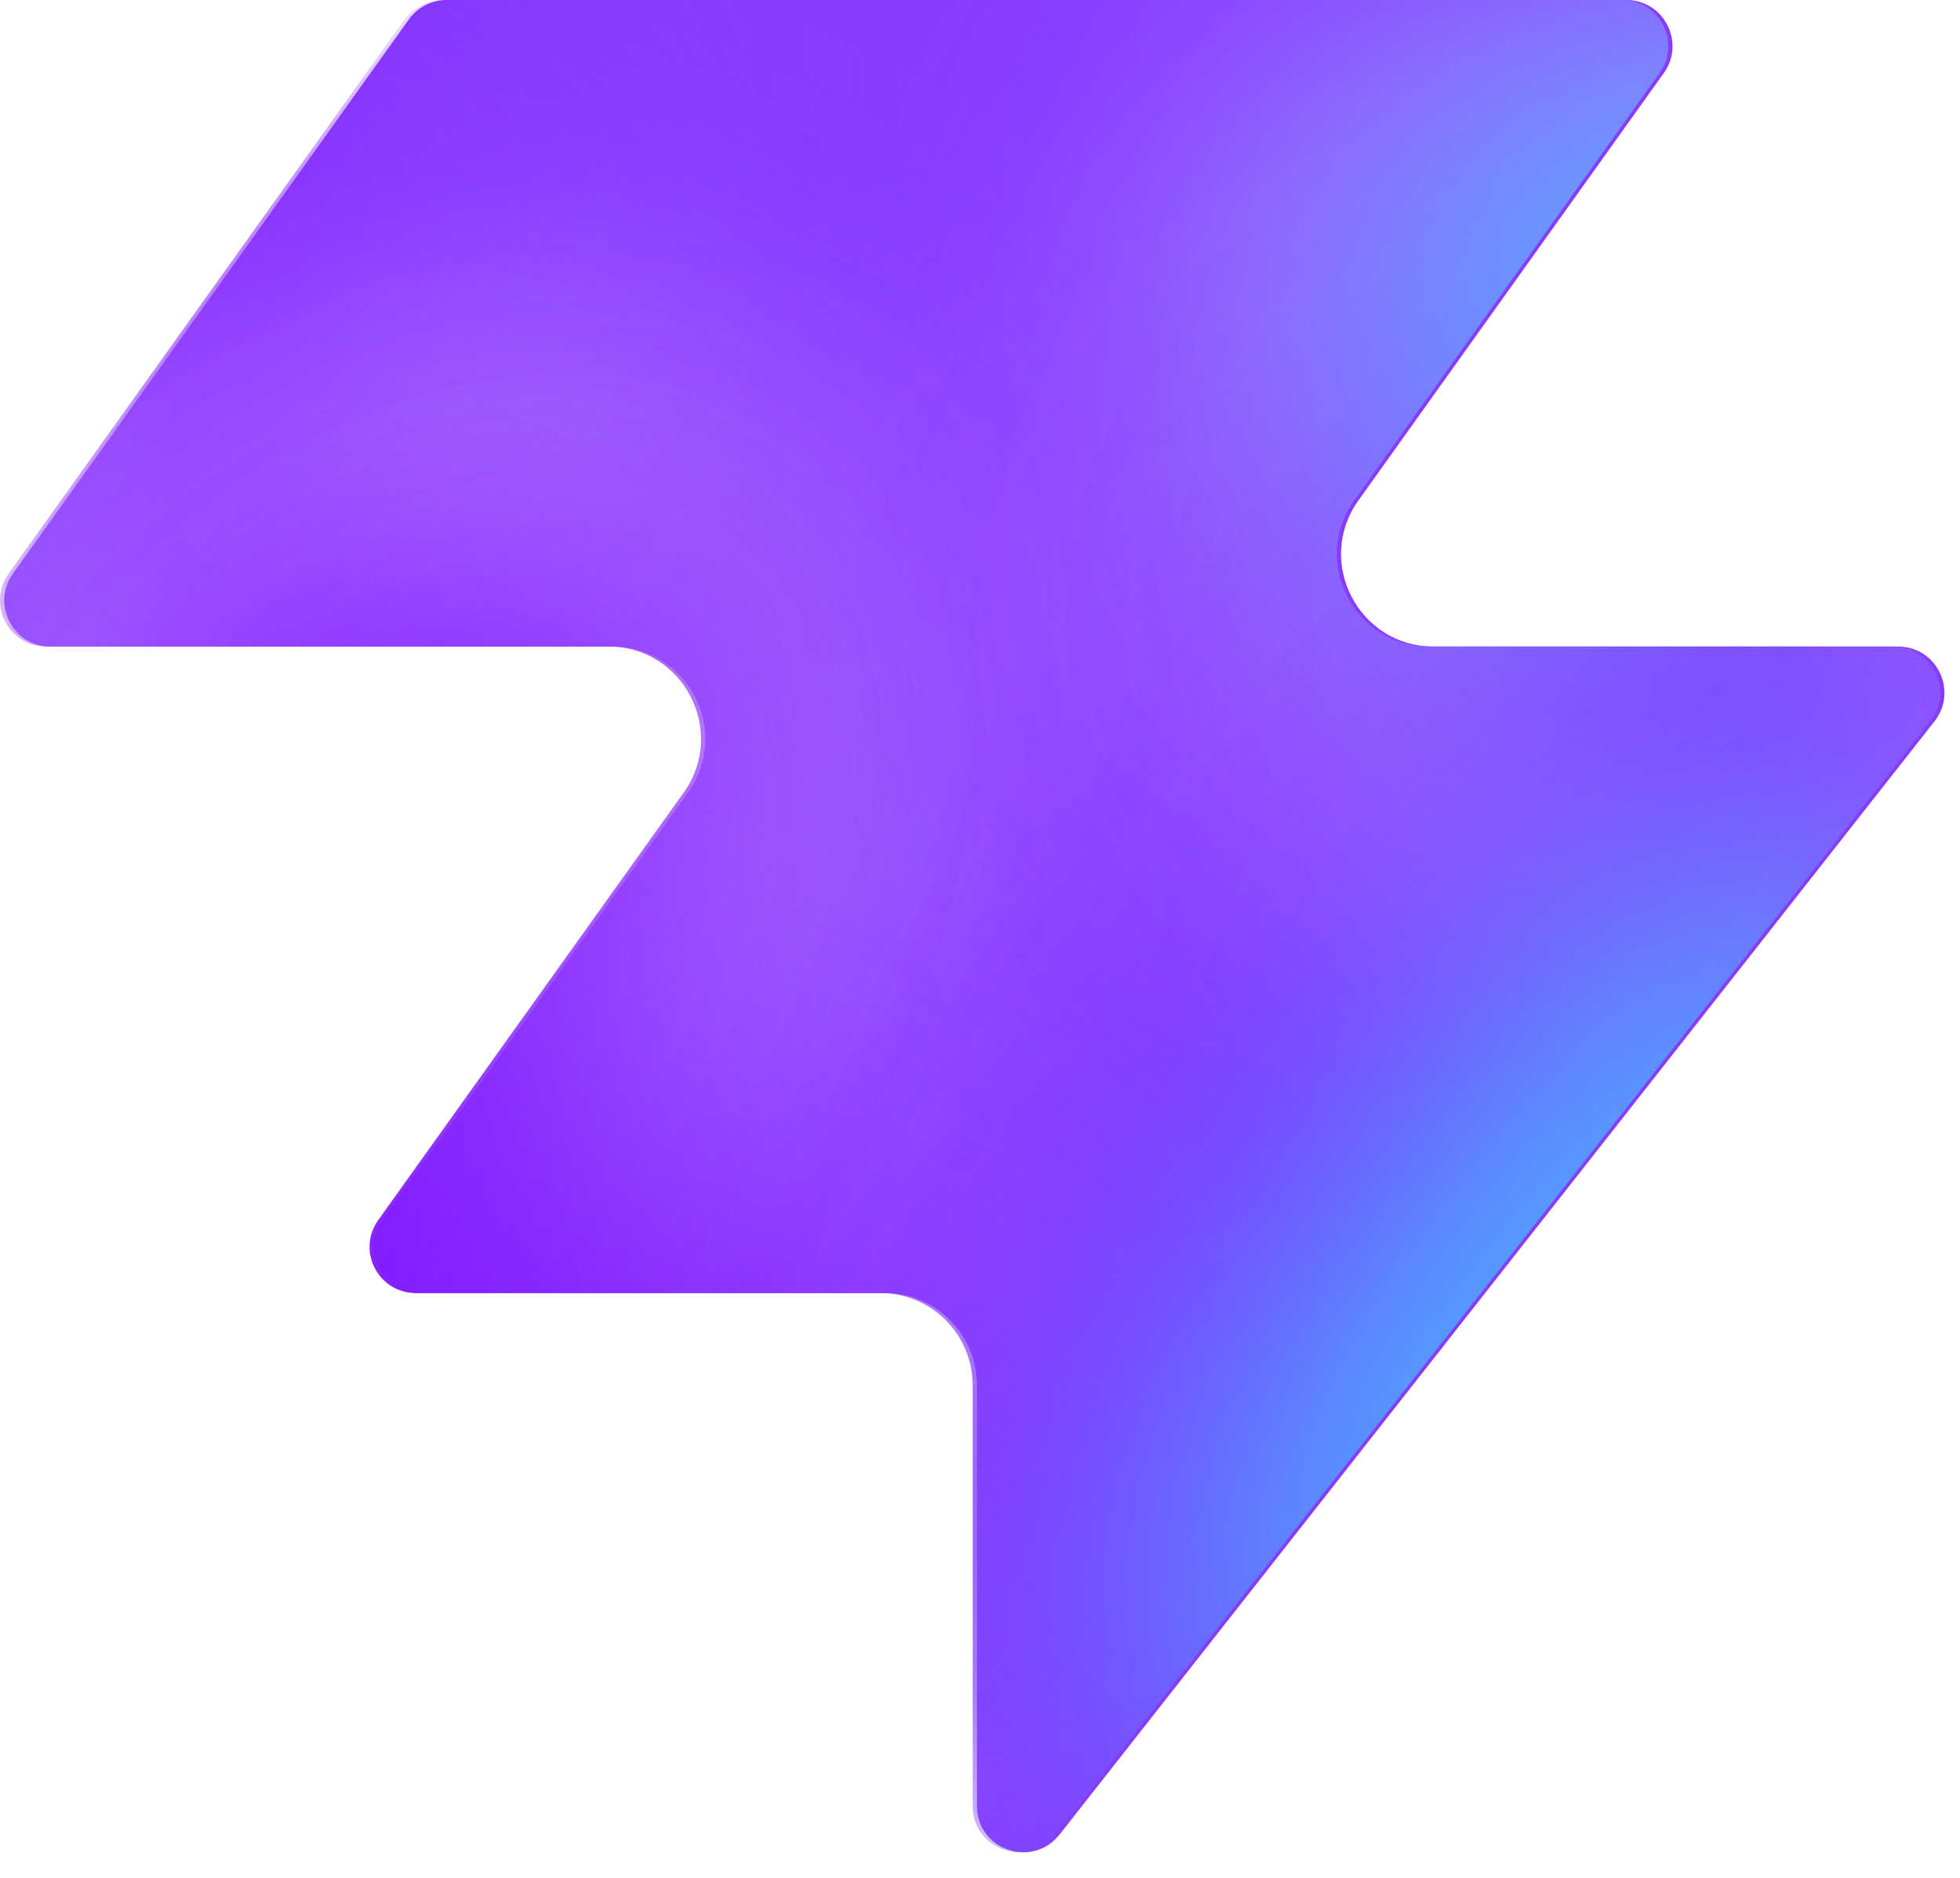
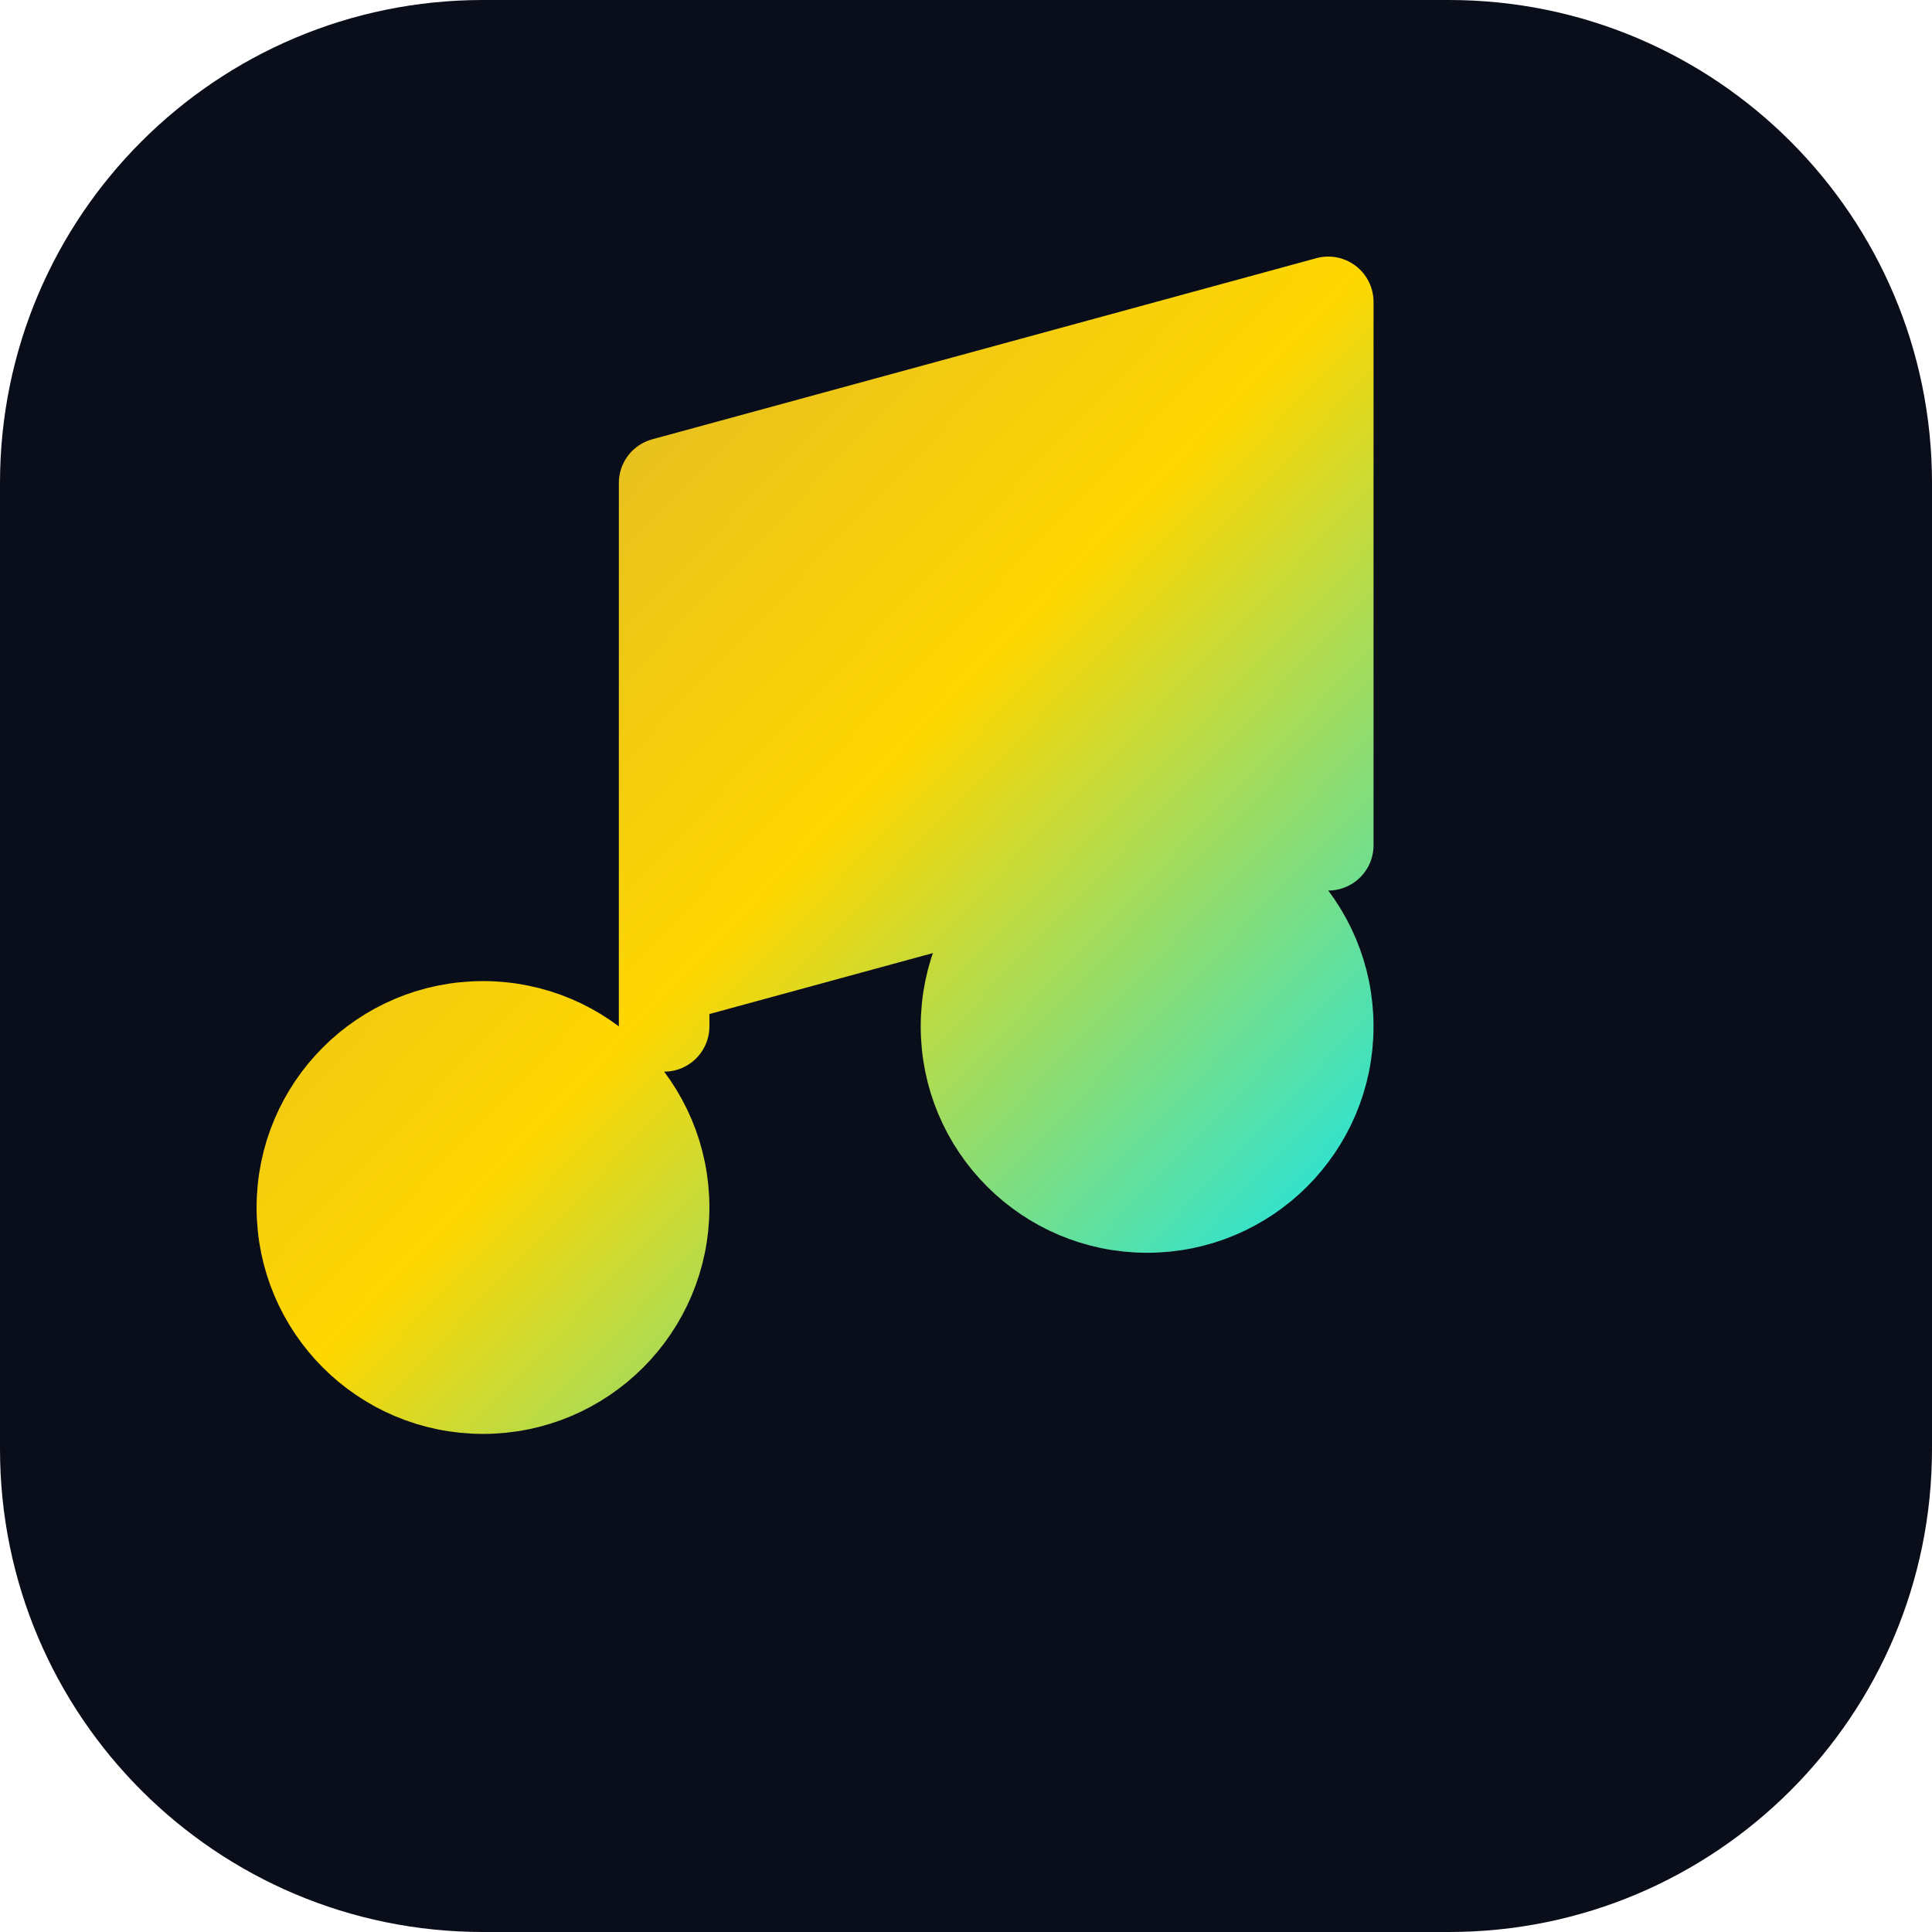
- <svg xmlns="http://www.w3.org/2000/svg" width="48" height="46" fill="none" viewBox="0 0 48 46">
-   <path fill="#863bff" d="M25.946 44.938c-.664.845-2.021.375-2.021-.698V33.937a2.26 2.26 0 0 0-2.262-2.262H10.287c-.92 0-1.456-1.04-.92-1.788l7.48-10.471c1.07-1.497 0-3.578-1.842-3.578H1.237c-.92 0-1.456-1.04-.92-1.788L10.013.474c.214-.297.556-.474.92-.474h28.894c.92 0 1.456 1.04.92 1.788l-7.48 10.471c-1.07 1.498 0 3.579 1.842 3.579h11.377c.943 0 1.473 1.088.89 1.83L25.947 44.94z" style="fill:#863bff;fill:color(display-p3 .525 .23 1);fill-opacity:1" />
-   <mask id="a" width="48" height="46" x="0" y="0" maskUnits="userSpaceOnUse" style="mask-type:alpha">
-     <path fill="#000" d="M25.842 44.938c-.664.844-2.021.375-2.021-.698V33.937a2.26 2.26 0 0 0-2.262-2.262H10.183c-.92 0-1.456-1.04-.92-1.788l7.48-10.471c1.07-1.498 0-3.579-1.842-3.579H1.133c-.92 0-1.456-1.04-.92-1.787L9.91.473c.214-.297.556-.474.92-.474h28.894c.92 0 1.456 1.04.92 1.788l-7.48 10.471c-1.07 1.498 0 3.578 1.842 3.578h11.377c.943 0 1.473 1.088.89 1.832L25.843 44.94z" style="fill:#000;fill-opacity:1" />
-   </mask>
-   <g mask="url(#a)">
-     <g filter="url(#b)">
-       <ellipse cx="5.508" cy="14.704" fill="#ede6ff" rx="5.508" ry="14.704" style="fill:#ede6ff;fill:color(display-p3 .927 .903 1);fill-opacity:1" transform="matrix(.00324 1 1 -.00324 -4.47 31.516)" />
-     </g>
-     <g filter="url(#c)">
-       <ellipse cx="10.399" cy="29.851" fill="#ede6ff" rx="10.399" ry="29.851" style="fill:#ede6ff;fill:color(display-p3 .927 .903 1);fill-opacity:1" transform="matrix(.00324 1 1 -.00324 -39.328 7.883)" />
-     </g>
-     <g filter="url(#d)">
-       <ellipse cx="5.508" cy="30.487" fill="#7e14ff" rx="5.508" ry="30.487" style="fill:#7e14ff;fill:color(display-p3 .492 .077 1);fill-opacity:1" transform="rotate(89.814 -25.913 -14.639)scale(1 -1)" />
-     </g>
-     <g filter="url(#e)">
-       <ellipse cx="5.508" cy="30.599" fill="#7e14ff" rx="5.508" ry="30.599" style="fill:#7e14ff;fill:color(display-p3 .492 .077 1);fill-opacity:1" transform="rotate(89.814 -32.644 -3.334)scale(1 -1)" />
-     </g>
-     <g filter="url(#f)">
-       <ellipse cx="5.508" cy="30.599" fill="#7e14ff" rx="5.508" ry="30.599" style="fill:#7e14ff;fill:color(display-p3 .492 .077 1);fill-opacity:1" transform="matrix(.00324 1 1 -.00324 -34.34 30.47)" />
-     </g>
-     <g filter="url(#g)">
-       <ellipse cx="14.072" cy="22.078" fill="#ede6ff" rx="14.072" ry="22.078" style="fill:#ede6ff;fill:color(display-p3 .927 .903 1);fill-opacity:1" transform="rotate(93.35 24.506 48.493)scale(-1 1)" />
-     </g>
-     <g filter="url(#h)">
-       <ellipse cx="3.47" cy="21.501" fill="#7e14ff" rx="3.47" ry="21.501" style="fill:#7e14ff;fill:color(display-p3 .492 .077 1);fill-opacity:1" transform="rotate(89.009 28.708 47.59)scale(-1 1)" />
-     </g>
-     <g filter="url(#i)">
-       <ellipse cx="3.47" cy="21.501" fill="#7e14ff" rx="3.47" ry="21.501" style="fill:#7e14ff;fill:color(display-p3 .492 .077 1);fill-opacity:1" transform="rotate(89.009 28.708 47.59)scale(-1 1)" />
-     </g>
-     <g filter="url(#j)">
-       <ellipse cx=".387" cy="8.972" fill="#7e14ff" rx="4.407" ry="29.108" style="fill:#7e14ff;fill:color(display-p3 .492 .077 1);fill-opacity:1" transform="rotate(39.51 .387 8.972)" />
-     </g>
-     <g filter="url(#k)">
-       <ellipse cx="47.523" cy="-6.092" fill="#7e14ff" rx="4.407" ry="29.108" style="fill:#7e14ff;fill:color(display-p3 .492 .077 1);fill-opacity:1" transform="rotate(37.892 47.523 -6.092)" />
-     </g>
-     <g filter="url(#l)">
-       <ellipse cx="41.412" cy="6.333" fill="#47bfff" rx="5.971" ry="9.665" style="fill:#47bfff;fill:color(display-p3 .28 .748 1);fill-opacity:1" transform="rotate(37.892 41.412 6.333)" />
-     </g>
-     <g filter="url(#m)">
-       <ellipse cx="-1.879" cy="38.332" fill="#7e14ff" rx="4.407" ry="29.108" style="fill:#7e14ff;fill:color(display-p3 .492 .077 1);fill-opacity:1" transform="rotate(37.892 -1.88 38.332)" />
-     </g>
-     <g filter="url(#n)">
-       <ellipse cx="-1.879" cy="38.332" fill="#7e14ff" rx="4.407" ry="29.108" style="fill:#7e14ff;fill:color(display-p3 .492 .077 1);fill-opacity:1" transform="rotate(37.892 -1.88 38.332)" />
-     </g>
-     <g filter="url(#o)">
-       <ellipse cx="35.651" cy="29.907" fill="#7e14ff" rx="4.407" ry="29.108" style="fill:#7e14ff;fill:color(display-p3 .492 .077 1);fill-opacity:1" transform="rotate(37.892 35.651 29.907)" />
-     </g>
-     <g filter="url(#p)">
-       <ellipse cx="38.418" cy="32.4" fill="#47bfff" rx="5.971" ry="15.297" style="fill:#47bfff;fill:color(display-p3 .28 .748 1);fill-opacity:1" transform="rotate(37.892 38.418 32.4)" />
-     </g>
-   </g>
+ <svg xmlns="http://www.w3.org/2000/svg" viewBox="0 0 64 64" width="64" height="64">
  <defs>
-     <filter id="b" width="60.045" height="41.654" x="-19.77" y="16.149" color-interpolation-filters="sRGB" filterUnits="userSpaceOnUse">
-       <feFlood flood-opacity="0" result="BackgroundImageFix" />
-       <feBlend in="SourceGraphic" in2="BackgroundImageFix" result="shape" />
-       <feGaussianBlur result="effect1_foregroundBlur_2002_17158" stdDeviation="7.659" />
-     </filter>
-     <filter id="c" width="90.34" height="51.437" x="-54.613" y="-7.533" color-interpolation-filters="sRGB" filterUnits="userSpaceOnUse">
-       <feFlood flood-opacity="0" result="BackgroundImageFix" />
-       <feBlend in="SourceGraphic" in2="BackgroundImageFix" result="shape" />
-       <feGaussianBlur result="effect1_foregroundBlur_2002_17158" stdDeviation="7.659" />
-     </filter>
-     <filter id="d" width="79.355" height="29.4" x="-49.64" y="2.03" color-interpolation-filters="sRGB" filterUnits="userSpaceOnUse">
-       <feFlood flood-opacity="0" result="BackgroundImageFix" />
-       <feBlend in="SourceGraphic" in2="BackgroundImageFix" result="shape" />
-       <feGaussianBlur result="effect1_foregroundBlur_2002_17158" stdDeviation="4.596" />
-     </filter>
-     <filter id="e" width="79.579" height="29.4" x="-45.045" y="20.029" color-interpolation-filters="sRGB" filterUnits="userSpaceOnUse">
-       <feFlood flood-opacity="0" result="BackgroundImageFix" />
-       <feBlend in="SourceGraphic" in2="BackgroundImageFix" result="shape" />
-       <feGaussianBlur result="effect1_foregroundBlur_2002_17158" stdDeviation="4.596" />
-     </filter>
-     <filter id="f" width="79.579" height="29.4" x="-43.513" y="21.178" color-interpolation-filters="sRGB" filterUnits="userSpaceOnUse">
-       <feFlood flood-opacity="0" result="BackgroundImageFix" />
-       <feBlend in="SourceGraphic" in2="BackgroundImageFix" result="shape" />
-       <feGaussianBlur result="effect1_foregroundBlur_2002_17158" stdDeviation="4.596" />
-     </filter>
-     <filter id="g" width="74.749" height="58.852" x="15.756" y="-17.901" color-interpolation-filters="sRGB" filterUnits="userSpaceOnUse">
-       <feFlood flood-opacity="0" result="BackgroundImageFix" />
-       <feBlend in="SourceGraphic" in2="BackgroundImageFix" result="shape" />
-       <feGaussianBlur result="effect1_foregroundBlur_2002_17158" stdDeviation="7.659" />
-     </filter>
-     <filter id="h" width="61.377" height="25.362" x="23.548" y="2.284" color-interpolation-filters="sRGB" filterUnits="userSpaceOnUse">
-       <feFlood flood-opacity="0" result="BackgroundImageFix" />
-       <feBlend in="SourceGraphic" in2="BackgroundImageFix" result="shape" />
-       <feGaussianBlur result="effect1_foregroundBlur_2002_17158" stdDeviation="4.596" />
-     </filter>
-     <filter id="i" width="61.377" height="25.362" x="23.548" y="2.284" color-interpolation-filters="sRGB" filterUnits="userSpaceOnUse">
-       <feFlood flood-opacity="0" result="BackgroundImageFix" />
-       <feBlend in="SourceGraphic" in2="BackgroundImageFix" result="shape" />
-       <feGaussianBlur result="effect1_foregroundBlur_2002_17158" stdDeviation="4.596" />
-     </filter>
-     <filter id="j" width="56.045" height="63.649" x="-27.636" y="-22.853" color-interpolation-filters="sRGB" filterUnits="userSpaceOnUse">
-       <feFlood flood-opacity="0" result="BackgroundImageFix" />
-       <feBlend in="SourceGraphic" in2="BackgroundImageFix" result="shape" />
-       <feGaussianBlur result="effect1_foregroundBlur_2002_17158" stdDeviation="4.596" />
-     </filter>
-     <filter id="k" width="54.814" height="64.646" x="20.116" y="-38.415" color-interpolation-filters="sRGB" filterUnits="userSpaceOnUse">
-       <feFlood flood-opacity="0" result="BackgroundImageFix" />
-       <feBlend in="SourceGraphic" in2="BackgroundImageFix" result="shape" />
-       <feGaussianBlur result="effect1_foregroundBlur_2002_17158" stdDeviation="4.596" />
-     </filter>
-     <filter id="l" width="33.541" height="35.313" x="24.641" y="-11.323" color-interpolation-filters="sRGB" filterUnits="userSpaceOnUse">
-       <feFlood flood-opacity="0" result="BackgroundImageFix" />
-       <feBlend in="SourceGraphic" in2="BackgroundImageFix" result="shape" />
-       <feGaussianBlur result="effect1_foregroundBlur_2002_17158" stdDeviation="4.596" />
-     </filter>
-     <filter id="m" width="54.814" height="64.646" x="-29.286" y="6.009" color-interpolation-filters="sRGB" filterUnits="userSpaceOnUse">
-       <feFlood flood-opacity="0" result="BackgroundImageFix" />
-       <feBlend in="SourceGraphic" in2="BackgroundImageFix" result="shape" />
-       <feGaussianBlur result="effect1_foregroundBlur_2002_17158" stdDeviation="4.596" />
-     </filter>
-     <filter id="n" width="54.814" height="64.646" x="-29.286" y="6.009" color-interpolation-filters="sRGB" filterUnits="userSpaceOnUse">
-       <feFlood flood-opacity="0" result="BackgroundImageFix" />
-       <feBlend in="SourceGraphic" in2="BackgroundImageFix" result="shape" />
-       <feGaussianBlur result="effect1_foregroundBlur_2002_17158" stdDeviation="4.596" />
-     </filter>
-     <filter id="o" width="54.814" height="64.646" x="8.244" y="-2.416" color-interpolation-filters="sRGB" filterUnits="userSpaceOnUse">
-       <feFlood flood-opacity="0" result="BackgroundImageFix" />
-       <feBlend in="SourceGraphic" in2="BackgroundImageFix" result="shape" />
-       <feGaussianBlur result="effect1_foregroundBlur_2002_17158" stdDeviation="4.596" />
-     </filter>
-     <filter id="p" width="39.409" height="43.623" x="18.713" y="10.588" color-interpolation-filters="sRGB" filterUnits="userSpaceOnUse">
-       <feFlood flood-opacity="0" result="BackgroundImageFix" />
-       <feBlend in="SourceGraphic" in2="BackgroundImageFix" result="shape" />
-       <feGaussianBlur result="effect1_foregroundBlur_2002_17158" stdDeviation="4.596" />
-     </filter>
+     <linearGradient id="phanilieGrad" x1="0%" y1="0%" x2="100%" y2="100%">
+       <stop offset="0%" stop-color="#D4AF37" />
+       <stop offset="50%" stop-color="#FFD700" />
+       <stop offset="100%" stop-color="#00E5FF" />
+     </linearGradient>
  </defs>
+   <rect width="64" height="64" rx="16" fill="#0A0E1A" />
+   <path d="M 22 40 A 6 6 0 1 1 16 34 A 6 6 0 0 1 22 40 Z M 44 34 A 6 6 0 1 1 38 28 A 6 6 0 0 1 44 34 Z M 22 34 L 22 16 L 44 10 L 44 28 M 22 22 L 44 16" fill="url(#phanilieGrad)" stroke="url(#phanilieGrad)" stroke-width="3" stroke-linecap="round" stroke-linejoin="round" />
</svg>
